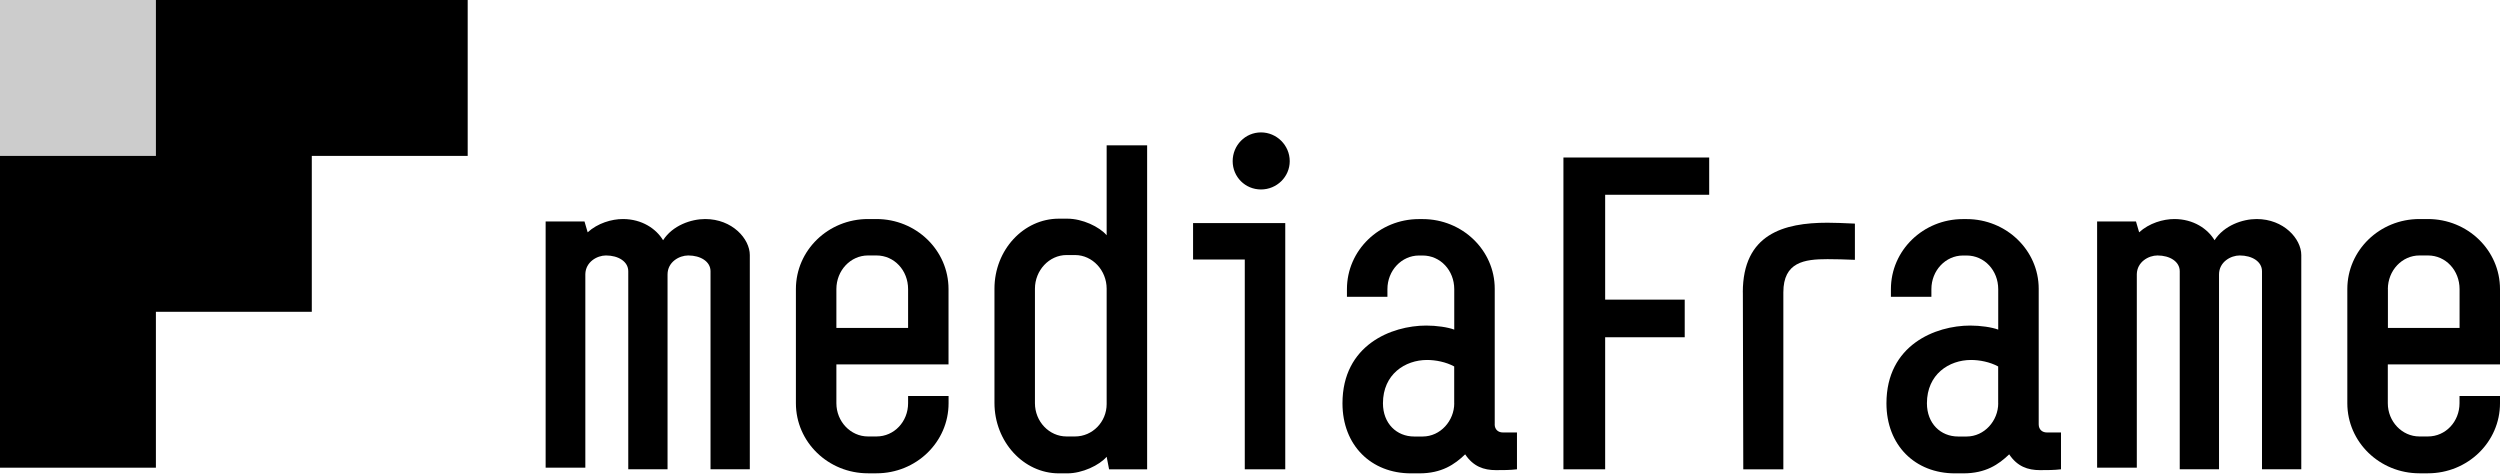
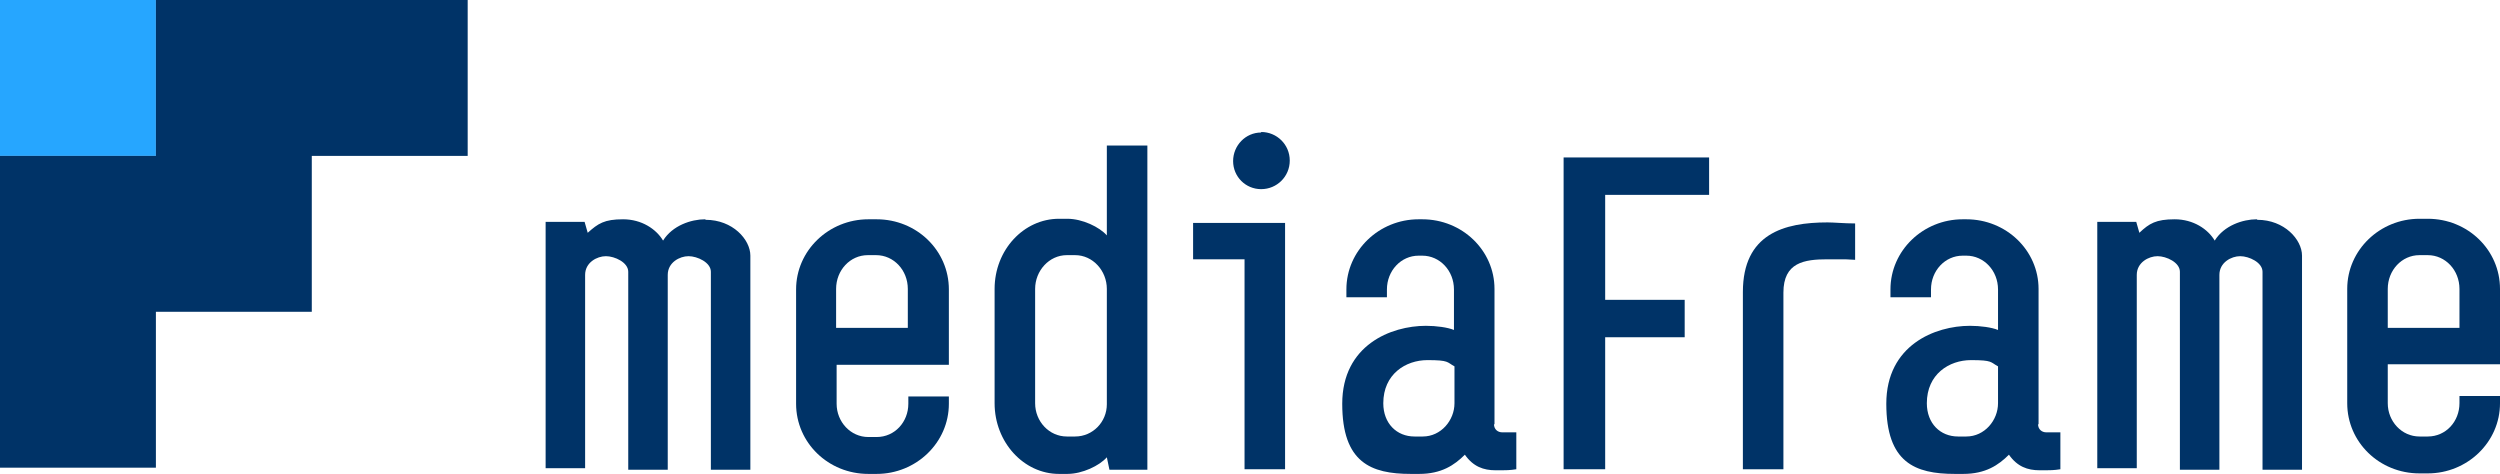
- <svg xmlns="http://www.w3.org/2000/svg" id="Layer_2" data-name="Layer 2" viewBox="0 0 481.09 91.09">
+ <svg xmlns="http://www.w3.org/2000/svg" id="Layer_2" version="1.1" viewBox="0 0 481.1 91.1">
  <defs>
    <style>
-       .cls-1 {
-         fill: #ccc;
+       .st0 {
+         fill: #26a6ff;
+       }
+ 
+       .st1 {
+         fill: #003367;
      }
    </style>
  </defs>
-   <g id="Layer_1-2" data-name="Layer 1">
+   <g id="Layer_1-2">
    <g>
      <g>
-         <path d="M212.96,45.27c-1.4-1.64-4.67-3.19-7.56-3.19h-1.64c-6.78,0-12.39,6-12.39,13.48v21.97c0,7.48,5.61,13.56,12.39,13.56h1.64c2.88,0,6.16-1.56,7.56-3.19l.47,2.42h7.32V27.97h-7.79v17.3ZM212.96,77.76c0,3.43-2.73,6.23-6.08,6.23h-1.64c-3.35,0-6.08-2.88-6.08-6.39v-22.05c0-3.51,2.73-6.47,6.08-6.47h1.64c3.35,0,6.08,2.96,6.08,6.47v22.21Z" />
-         <polygon points="229.59 49.94 239.54 49.94 239.54 90.31 247.33 90.31 247.33 42.93 229.59 42.93 229.59 49.94" />
-         <path d="M168.67,42.15h-1.64c-7.64,0-13.87,6-13.87,13.48v21.97c0,7.48,6.23,13.48,13.87,13.48h1.64c7.64,0,13.87-6,13.87-13.48v-1.4h-7.79v1.4c0,3.51-2.65,6.39-6.08,6.39h-1.64c-3.35,0-6.08-2.88-6.08-6.39v-7.48h21.58v-14.49c0-7.48-6.23-13.48-13.87-13.48ZM174.74,63.11h-13.79v-7.48c0-3.59,2.73-6.47,6.08-6.47h1.64c3.43,0,6.08,2.88,6.08,6.47v7.48Z" />
-         <path d="M481.09,70.12v-14.49c0-7.48-6.23-13.48-13.87-13.48h-1.64c-7.64,0-13.87,6-13.87,13.48v21.97c0,7.48,6.23,13.48,13.87,13.48h1.64c7.64,0,13.87-6,13.87-13.48v-1.4h-7.79v1.4c0,3.51-2.65,6.39-6.08,6.39h-1.64c-3.35,0-6.08-2.88-6.08-6.39v-7.48h21.58ZM459.51,55.63c0-3.59,2.73-6.47,6.08-6.47h1.64c3.43,0,6.08,2.88,6.08,6.47v7.48h-13.79v-7.48Z" />
-         <path d="M392.32,81.66v-26.1c0-7.4-6.23-13.4-13.87-13.4h-.7c-7.64,0-13.87,6-13.87,13.48v1.48h7.79v-1.48c0-3.59,2.73-6.47,6.08-6.47h.7c3.43,0,6.08,2.88,6.08,6.47v7.79c-1.25-.47-3.43-.78-5.38-.78-6.7,0-16.13,3.74-16.13,14.96,0,8.1,5.53,13.48,13.17,13.48h1.64c4.29,0,6.78-1.71,8.81-3.66,1.56,2.34,3.58,3.04,5.92,3.04,1.32,0,2.73,0,4.05-.16v-7.09h-2.73c-.86,0-1.56-.55-1.56-1.56ZM384.53,77.61c0,3.35-2.65,6.39-6.08,6.39h-1.64c-3.35,0-6-2.49-6-6.39,0-5.61,4.28-8.34,8.49-8.34,1.64,0,3.66.39,5.22,1.25v7.09Z" />
-         <path d="M242.66,25.48c-3.04,0-5.45,2.49-5.45,5.53s2.42,5.45,5.45,5.45,5.53-2.42,5.53-5.45-2.49-5.53-5.53-5.53Z" />
-         <path d="M335.39,56.26l.08,34.05h7.71v-34.05c0-5.84,4.05-6.39,8.49-6.39,1.5,0,3.44.05,5.28.13v-6.97c-1.99-.1-4.15-.17-5.28-.17-8.42,0-16.29,2.18-16.29,13.4Z" />
-         <path d="M287.64,81.66v-26.1c0-7.4-6.23-13.4-13.87-13.4h-.7c-7.64,0-13.87,6-13.87,13.48v1.48h7.79v-1.48c0-3.59,2.73-6.47,6.08-6.47h.7c3.43,0,6.08,2.88,6.08,6.47v7.79c-1.25-.47-3.43-.78-5.38-.78-6.7,0-16.13,3.74-16.13,14.96,0,8.1,5.53,13.48,13.17,13.48h1.64c4.28,0,6.78-1.71,8.8-3.66,1.56,2.34,3.58,3.04,5.92,3.04,1.32,0,2.73,0,4.05-.16v-7.09h-2.73c-.86,0-1.56-.55-1.56-1.56ZM279.85,77.61c0,3.35-2.65,6.39-6.08,6.39h-1.64c-3.35,0-6-2.49-6-6.39,0-5.61,4.28-8.34,8.49-8.34,1.64,0,3.66.39,5.22,1.25v7.09Z" />
-         <polygon points="300.86 90.31 308.89 90.31 308.89 64.9 324.2 64.9 324.2 57.66 308.89 57.66 308.89 37.48 328.91 37.48 328.91 30.31 300.86 30.31 300.86 90.31" />
-         <path d="M135.7,42.15c-2.71,0-6.27,1.23-8.1,4.08-1.32-2.2-4.06-4.08-7.73-4.08-2.16,0-4.85.79-6.79,2.56v-.03s-.6-2.06-.6-2.06h-7.48v47.38h7.64v-37.24c.05-2.37,2.27-3.6,3.97-3.6,2.38,0,4.29,1.17,4.29,3.04v38.1h7.56v-37.5.02c0-2.42,2.26-3.66,3.98-3.66,2.38,0,4.29,1.17,4.29,3.04v38.1h7.56v-41.22c0-3.12-3.37-6.93-8.59-6.93Z" />
-         <path d="M434.26,42.15c-2.71,0-6.27,1.23-8.1,4.08-1.32-2.2-4.06-4.08-7.73-4.08-2.16,0-4.85.79-6.79,2.56v-.03s-.6-2.06-.6-2.06h-7.48v47.38h7.64v-37.24c.05-2.37,2.27-3.6,3.97-3.6,2.38,0,4.29,1.17,4.29,3.04v38.1h7.56v-37.5.02c0-2.42,2.26-3.66,3.98-3.66,2.38,0,4.29,1.17,4.29,3.04v38.1h7.56v-41.22c0-3.12-3.37-6.93-8.59-6.93Z" />
+         <path class="st1" d="M213,45.3c-1.4-1.6-4.7-3.2-7.6-3.2h-1.6c-6.8,0-12.4,6-12.4,13.5v22c0,7.5,5.6,13.6,12.4,13.6h1.6c2.9,0,6.2-1.6,7.6-3.2l.5,2.4h7.3V28h-7.8v17.3h0ZM213,77.8c0,3.4-2.7,6.2-6.1,6.2h-1.6c-3.4,0-6.1-2.9-6.1-6.4v-22c0-3.5,2.7-6.5,6.1-6.5h1.6c3.4,0,6.1,3,6.1,6.5,0,0,0,22.2,0,22.2Z" />
+         <polygon class="st1" points="229.6 49.9 239.5 49.9 239.5 90.3 247.3 90.3 247.3 42.9 229.6 42.9 229.6 49.9" />
+         <path class="st1" d="M168.7,42.2h-1.6c-7.6,0-13.9,6-13.9,13.5v22c0,7.5,6.2,13.5,13.9,13.5h1.6c7.6,0,13.9-6,13.9-13.5v-1.4h-7.8v1.4c0,3.5-2.6,6.4-6.1,6.4h-1.6c-3.4,0-6.1-2.9-6.1-6.4v-7.5h21.6v-14.5c0-7.5-6.2-13.5-13.9-13.5h0ZM174.7,63.1h-13.8v-7.5c0-3.6,2.7-6.5,6.1-6.5h1.6c3.4,0,6.1,2.9,6.1,6.5v7.5h0Z" />
+         <path class="st1" d="M481.1,70.1v-14.5c0-7.5-6.2-13.5-13.9-13.5h-1.6c-7.6,0-13.9,6-13.9,13.5v22c0,7.5,6.2,13.5,13.9,13.5h1.6c7.6,0,13.9-6,13.9-13.5v-1.4h-7.8v1.4c0,3.5-2.6,6.4-6.1,6.4h-1.6c-3.4,0-6.1-2.9-6.1-6.4v-7.5h21.6ZM459.5,55.6c0-3.6,2.7-6.5,6.1-6.5h1.6c3.4,0,6.1,2.9,6.1,6.5v7.5h-13.8v-7.5h0Z" />
+         <path class="st1" d="M392.3,81.7v-26.1c0-7.4-6.2-13.4-13.9-13.4h-.7c-7.6,0-13.9,6-13.9,13.5v1.5h7.8v-1.5c0-3.6,2.7-6.5,6.1-6.5h.7c3.4,0,6.1,2.9,6.1,6.5v7.8c-1.2-.5-3.4-.8-5.4-.8-6.7,0-16.1,3.7-16.1,15s5.5,13.5,13.2,13.5h1.6c4.3,0,6.8-1.7,8.8-3.7,1.6,2.3,3.6,3,5.9,3s2.7,0,4-.2v-7.1h-2.7c-.9,0-1.6-.6-1.6-1.6ZM384.5,77.6c0,3.3-2.6,6.4-6.1,6.4h-1.6c-3.4,0-6-2.5-6-6.4,0-5.6,4.3-8.3,8.5-8.3s3.7.4,5.2,1.2v7.1h0Z" />
+         <path class="st1" d="M242.7,25.5c-3,0-5.4,2.5-5.4,5.5s2.4,5.4,5.4,5.4,5.5-2.4,5.5-5.5-2.5-5.5-5.5-5.5Z" />
+         <path class="st1" d="M335.4,56.3v34h7.8v-34c0-5.8,4-6.4,8.5-6.4s3.4,0,5.3.1v-7c-2,0-4.1-.2-5.3-.2-8.4,0-16.3,2.2-16.3,13.4h0Z" />
+         <path class="st1" d="M287.6,81.7v-26.1c0-7.4-6.2-13.4-13.9-13.4h-.7c-7.6,0-13.9,6-13.9,13.5v1.5h7.8v-1.5c0-3.6,2.7-6.5,6.1-6.5h.7c3.4,0,6.1,2.9,6.1,6.5v7.8c-1.2-.5-3.4-.8-5.4-.8-6.7,0-16.1,3.7-16.1,15s5.5,13.5,13.2,13.5h1.6c4.3,0,6.8-1.7,8.8-3.7,1.6,2.3,3.6,3,5.9,3s2.7,0,4-.2v-7.1h-2.7c-.9,0-1.6-.6-1.6-1.6h0ZM279.9,77.6c0,3.3-2.6,6.4-6.1,6.4h-1.6c-3.4,0-6-2.5-6-6.4,0-5.6,4.3-8.3,8.5-8.3s3.7.4,5.2,1.2v7.1h0Z" />
+         <polygon class="st1" points="300.9 90.3 308.9 90.3 308.9 64.9 324.2 64.9 324.2 57.7 308.9 57.7 308.9 37.5 328.9 37.5 328.9 30.3 300.9 30.3 300.9 90.3" />
+         <path class="st1" d="M135.7,42.2c-2.7,0-6.3,1.2-8.1,4.1-1.3-2.2-4.1-4.1-7.7-4.1s-4.8.8-6.8,2.6h0s-.6-2.1-.6-2.1h-7.5v47.4h7.6v-37.2c0-2.4,2.3-3.6,4-3.6s4.3,1.2,4.3,3v38.1h7.6v-37.5h0c0-2.4,2.3-3.6,4-3.6s4.3,1.2,4.3,3v38.1h7.6v-41.2c0-3.1-3.4-6.9-8.6-6.9h0Z" />
+         <path class="st1" d="M434.3,42.2c-2.7,0-6.3,1.2-8.1,4.1-1.3-2.2-4.1-4.1-7.7-4.1s-4.9.8-6.8,2.6h0s-.6-2.1-.6-2.1h-7.5v47.4h7.6v-37.2c0-2.4,2.3-3.6,4-3.6s4.3,1.2,4.3,3v38.1h7.6v-37.5h0c0-2.4,2.3-3.6,4-3.6s4.3,1.2,4.3,3v38.1h7.6v-41.2c0-3.1-3.4-6.9-8.6-6.9Z" />
      </g>
-       <rect class="cls-1" y="0" width="30" height="30" />
-       <polygon points="30 0 30 30 0 30 0 90 30 90 30 60 60 60 60 30 90 30 90 0 30 0" />
+       <rect class="st0" width="30" height="30" />
+       <polygon class="st1" points="30 0 30 30 0 30 0 90 30 90 30 60 60 60 60 30 90 30 90 0 30 0" />
    </g>
  </g>
</svg>
